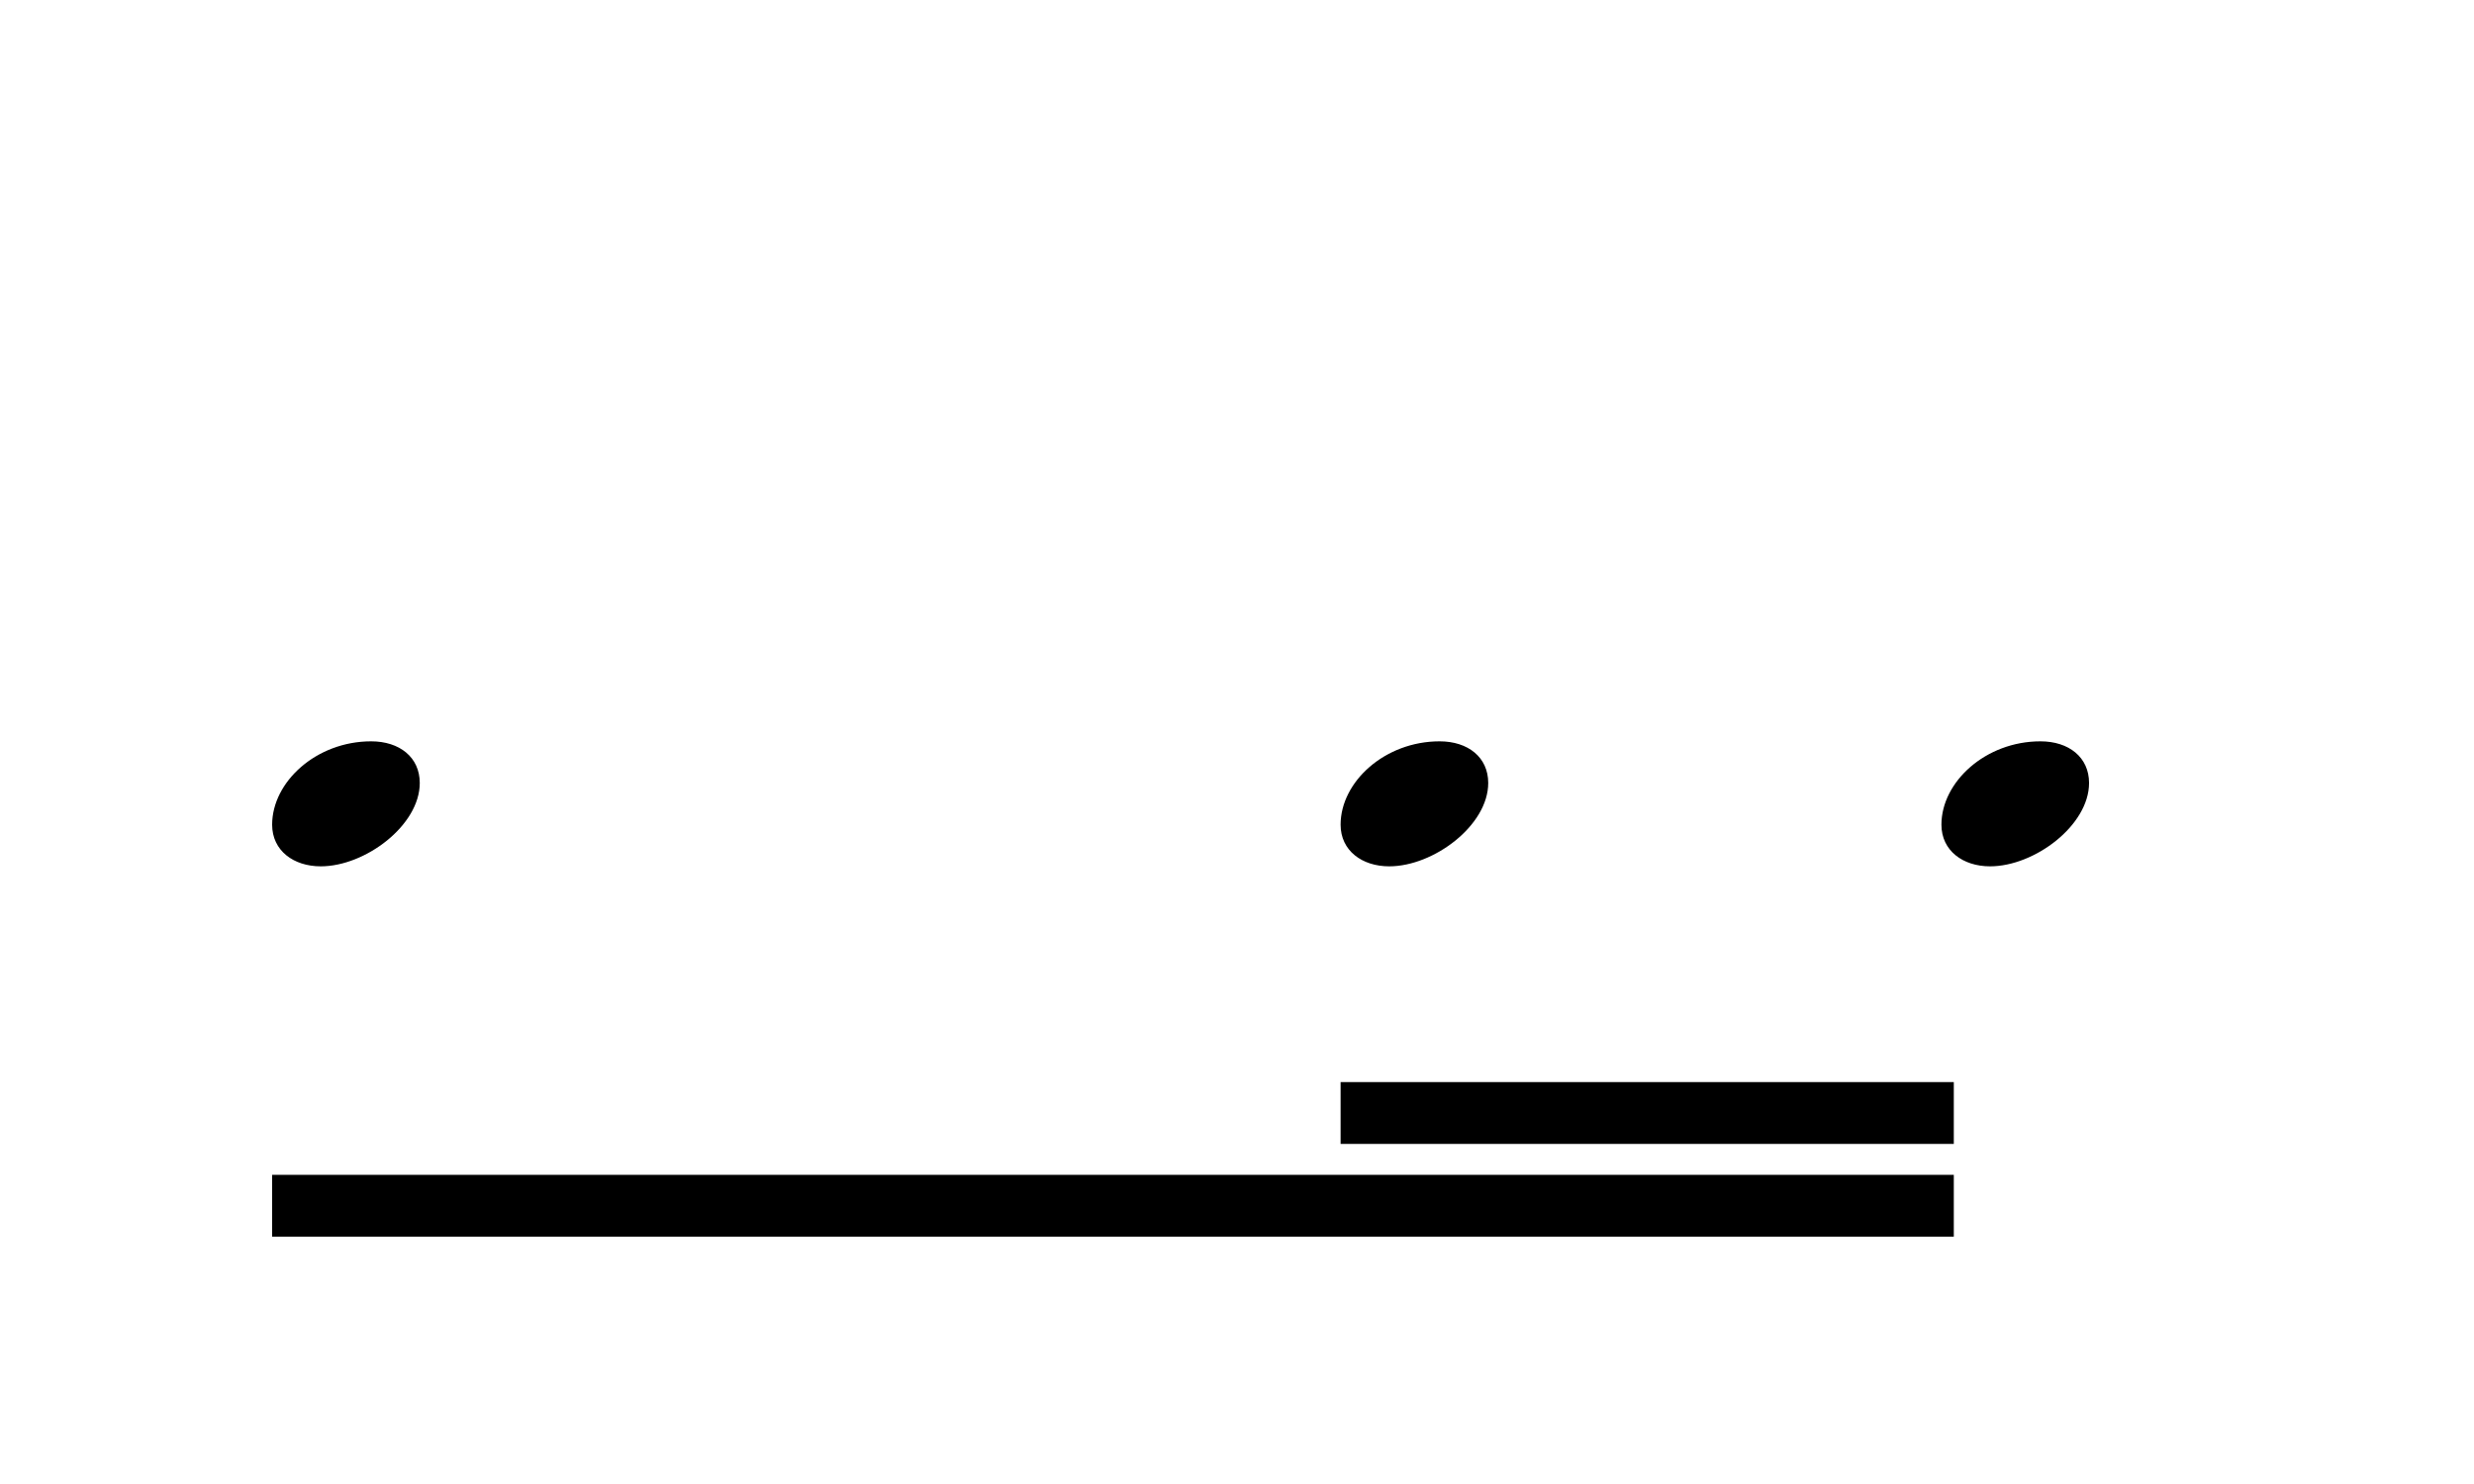
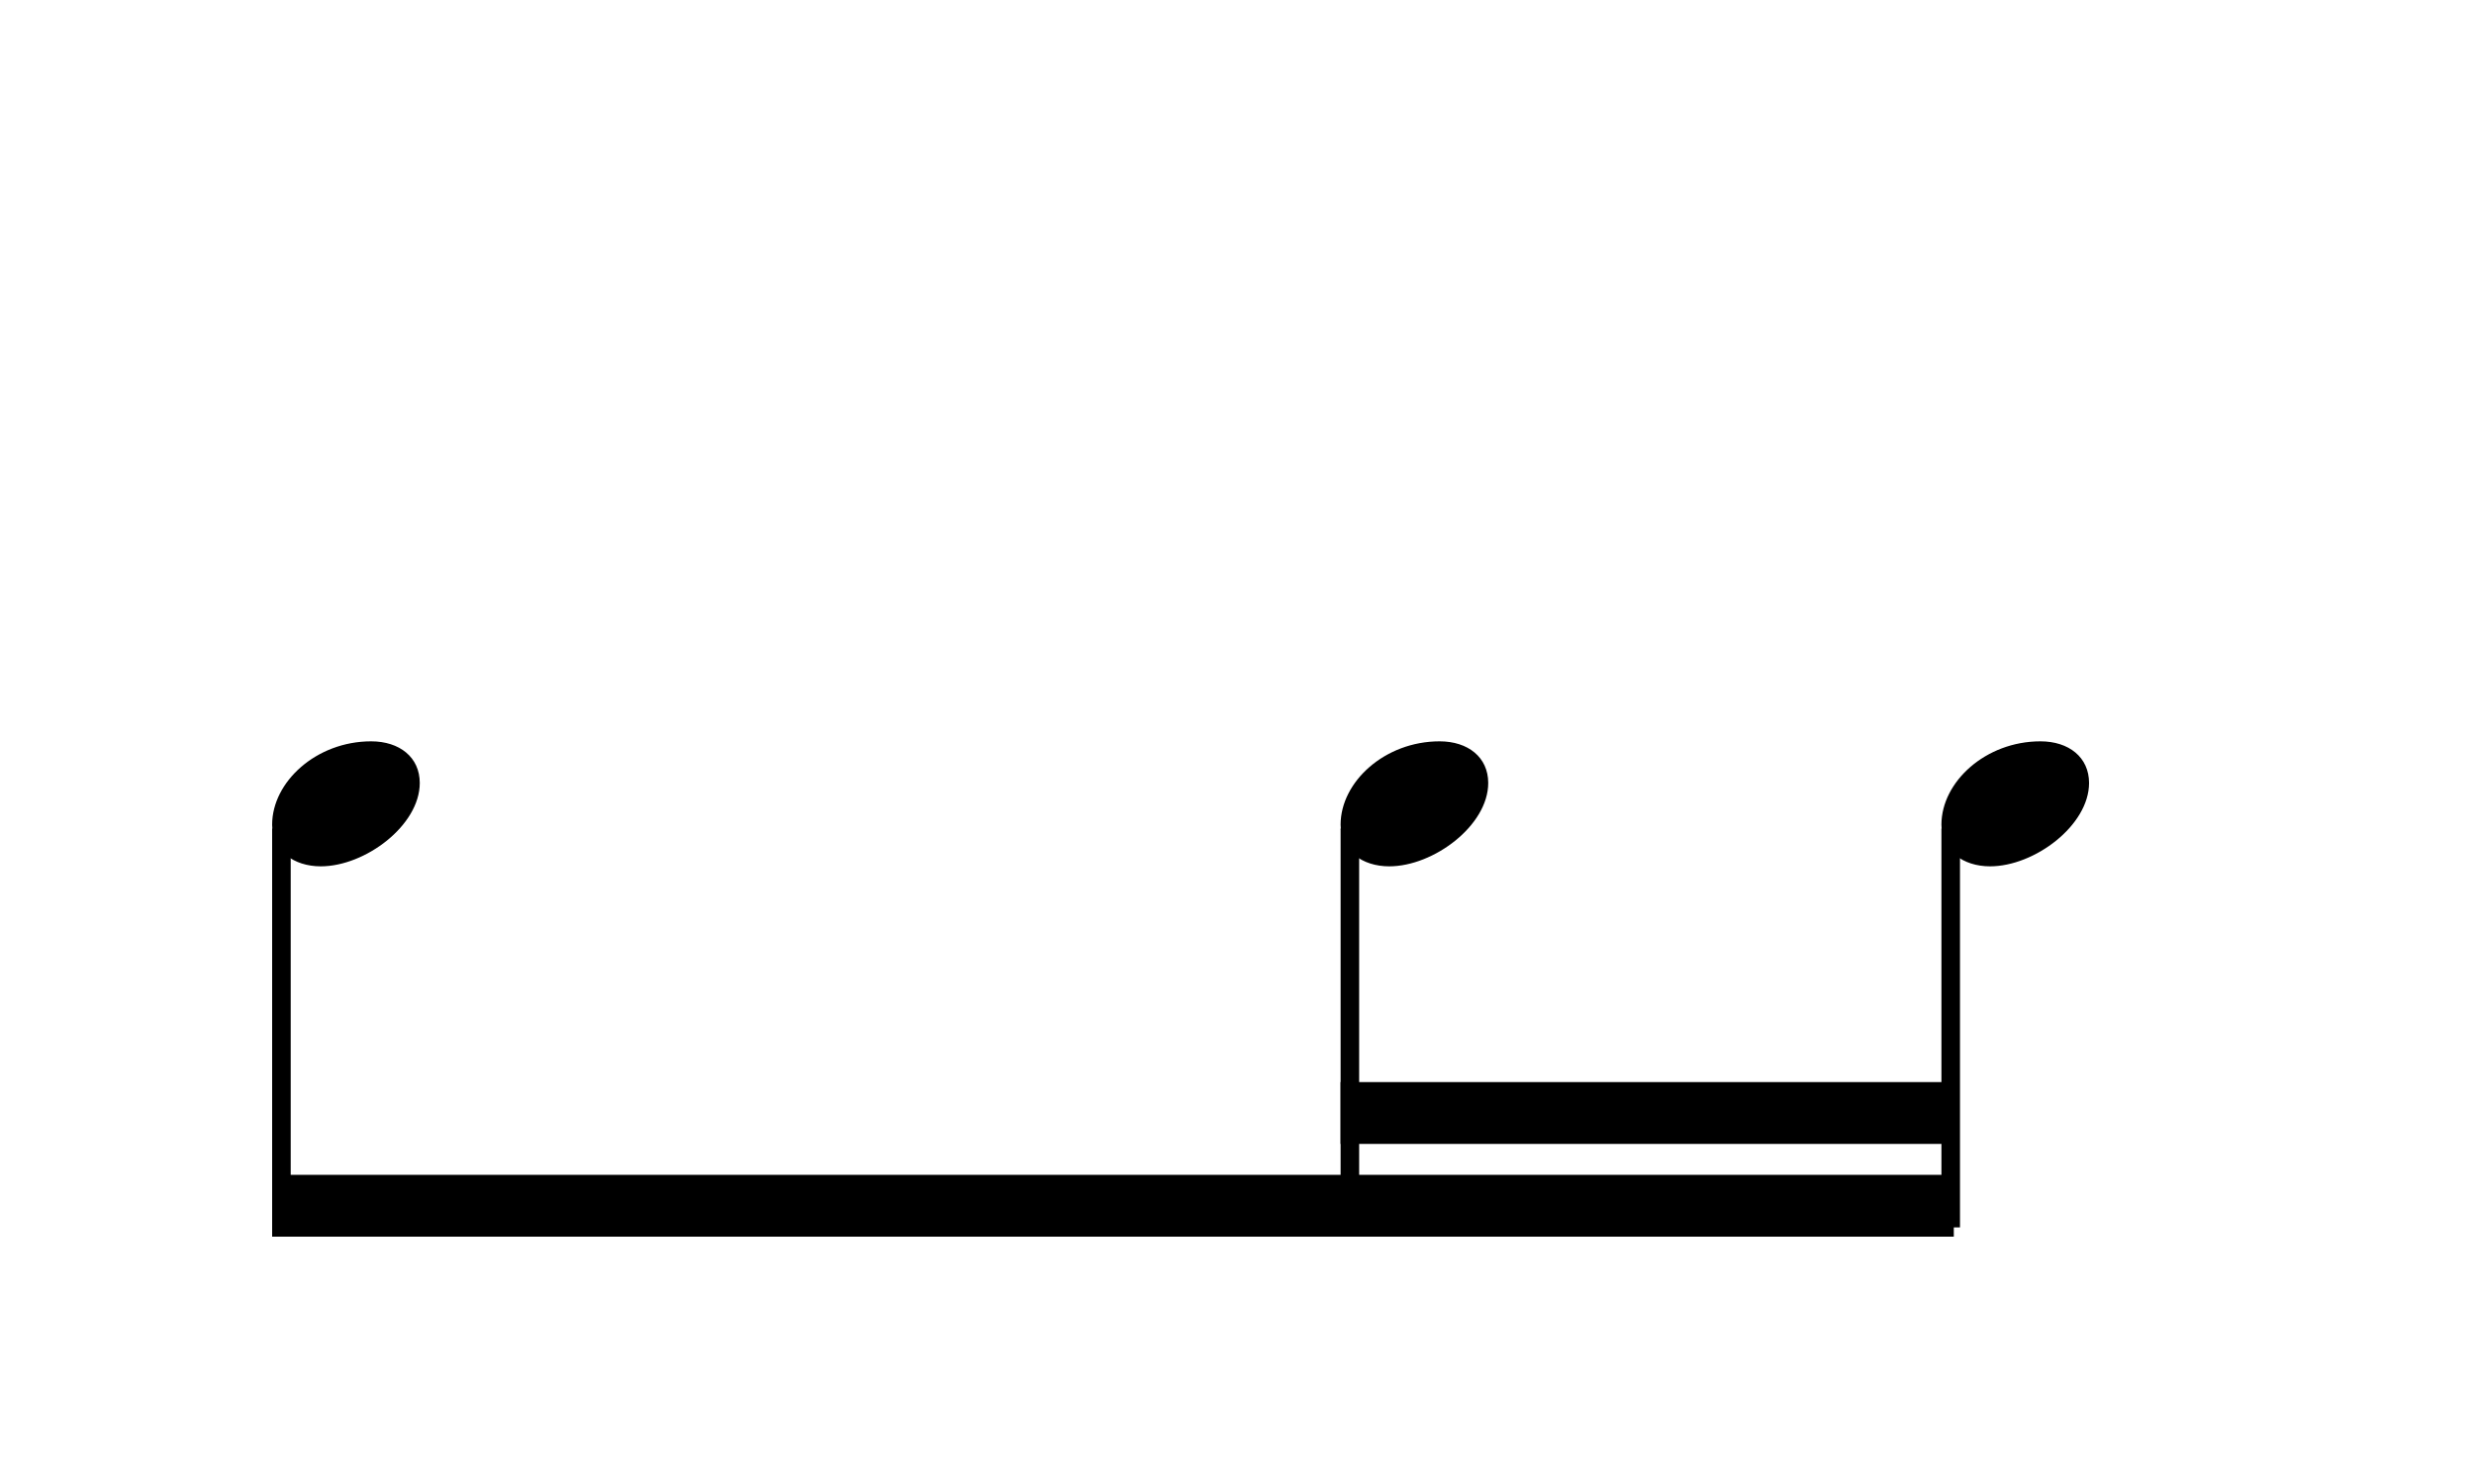
<svg xmlns="http://www.w3.org/2000/svg" width="200" height="120" viewBox="0 0 200 120">
+   <style>path[fill="none"]{stroke:#000;}</style>
  <g class="vf-stavenote" id="vf-auto1070">
    <g class="vf-notehead" id="vf-auto1088" pointer-events="bounding-box">
      <path stroke="none" d="M25.931 70.054C29.525 70.054,33.934 66.741,33.934 63.315C33.934 61.237,32.305 59.946,30.003 59.946C25.566 59.946,22 63.231,22 66.685C22 68.791,23.741 70.054,25.931 70.054" />
    </g>
  </g>
  <g class="vf-stavenote" id="vf-auto1076">
    <g class="vf-notehead" id="vf-auto1090" pointer-events="bounding-box">
      <path stroke="none" d="M112.306 70.054C115.9 70.054,120.309 66.741,120.309 63.315C120.309 61.237,118.68 59.946,116.378 59.946C111.941 59.946,108.375 63.231,108.375 66.685C108.375 68.791,110.116 70.054,112.306 70.054" />
    </g>
  </g>
  <g class="vf-stavenote" id="vf-auto1082">
    <g class="vf-notehead" id="vf-auto1092" pointer-events="bounding-box">
      <path stroke="none" d="M160.878 70.054C164.473 70.054,168.881 66.741,168.881 63.315C168.881 61.237,167.253 59.946,164.95 59.946C160.513 59.946,156.947 63.231,156.947 66.685C156.947 68.791,158.688 70.054,160.878 70.054" />
    </g>
  </g>
  <g class="vf-stem" id="vf-auto1071" pointer-events="bounding-box">
    <path stroke-width="1.5" fill="none" d="M22.75 67L22.75 99.25" />
  </g>
  <g class="vf-stem" id="vf-auto1077" pointer-events="bounding-box">
    <path stroke-width="1.5" fill="none" d="M109.125 67L109.125 99.25" />
  </g>
  <g class="vf-stem" id="vf-auto1083" pointer-events="bounding-box">
    <path stroke-width="1.5" fill="none" d="M157.697 67L157.697 99.25" />
  </g>
  <g class="vf-beam" id="vf-auto1094">
    <path stroke="none" d="M22 100L22 95L157.947 95L157.947 100Z" />
    <path stroke="none" d="M108.375 92.5L108.375 87.5L157.947 87.5L157.947 92.5Z" />
  </g>
</svg>
